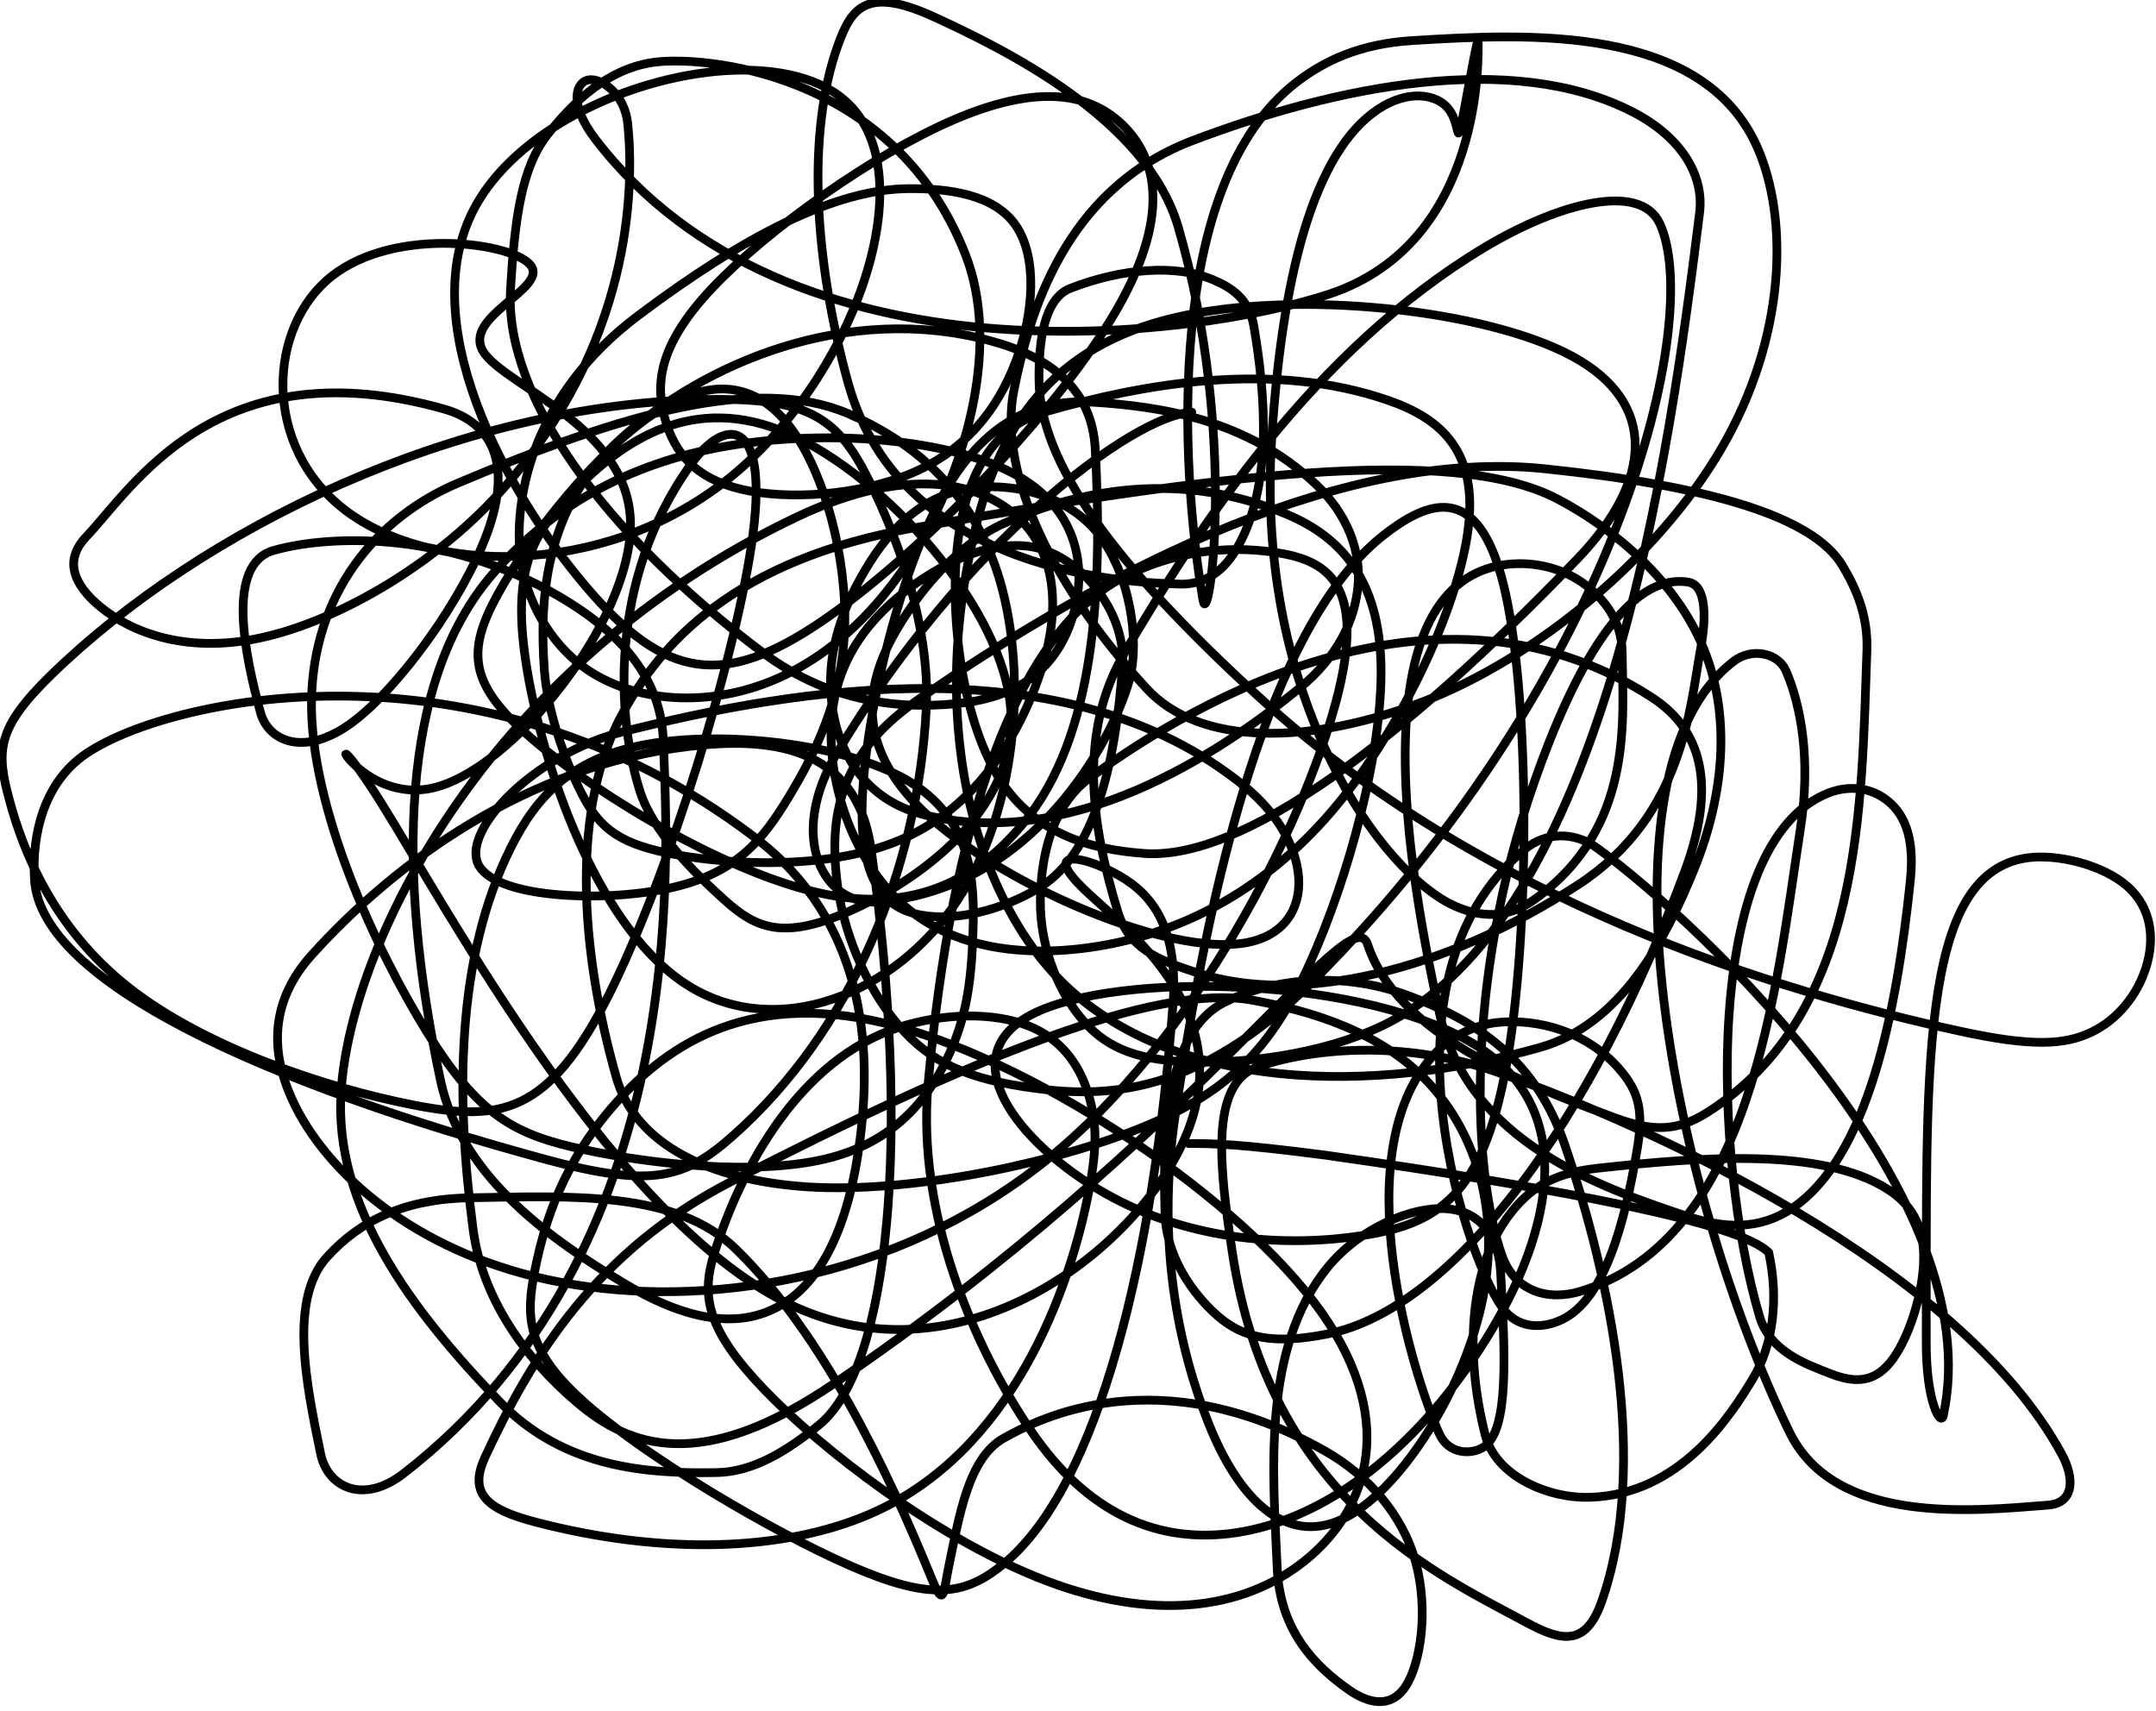
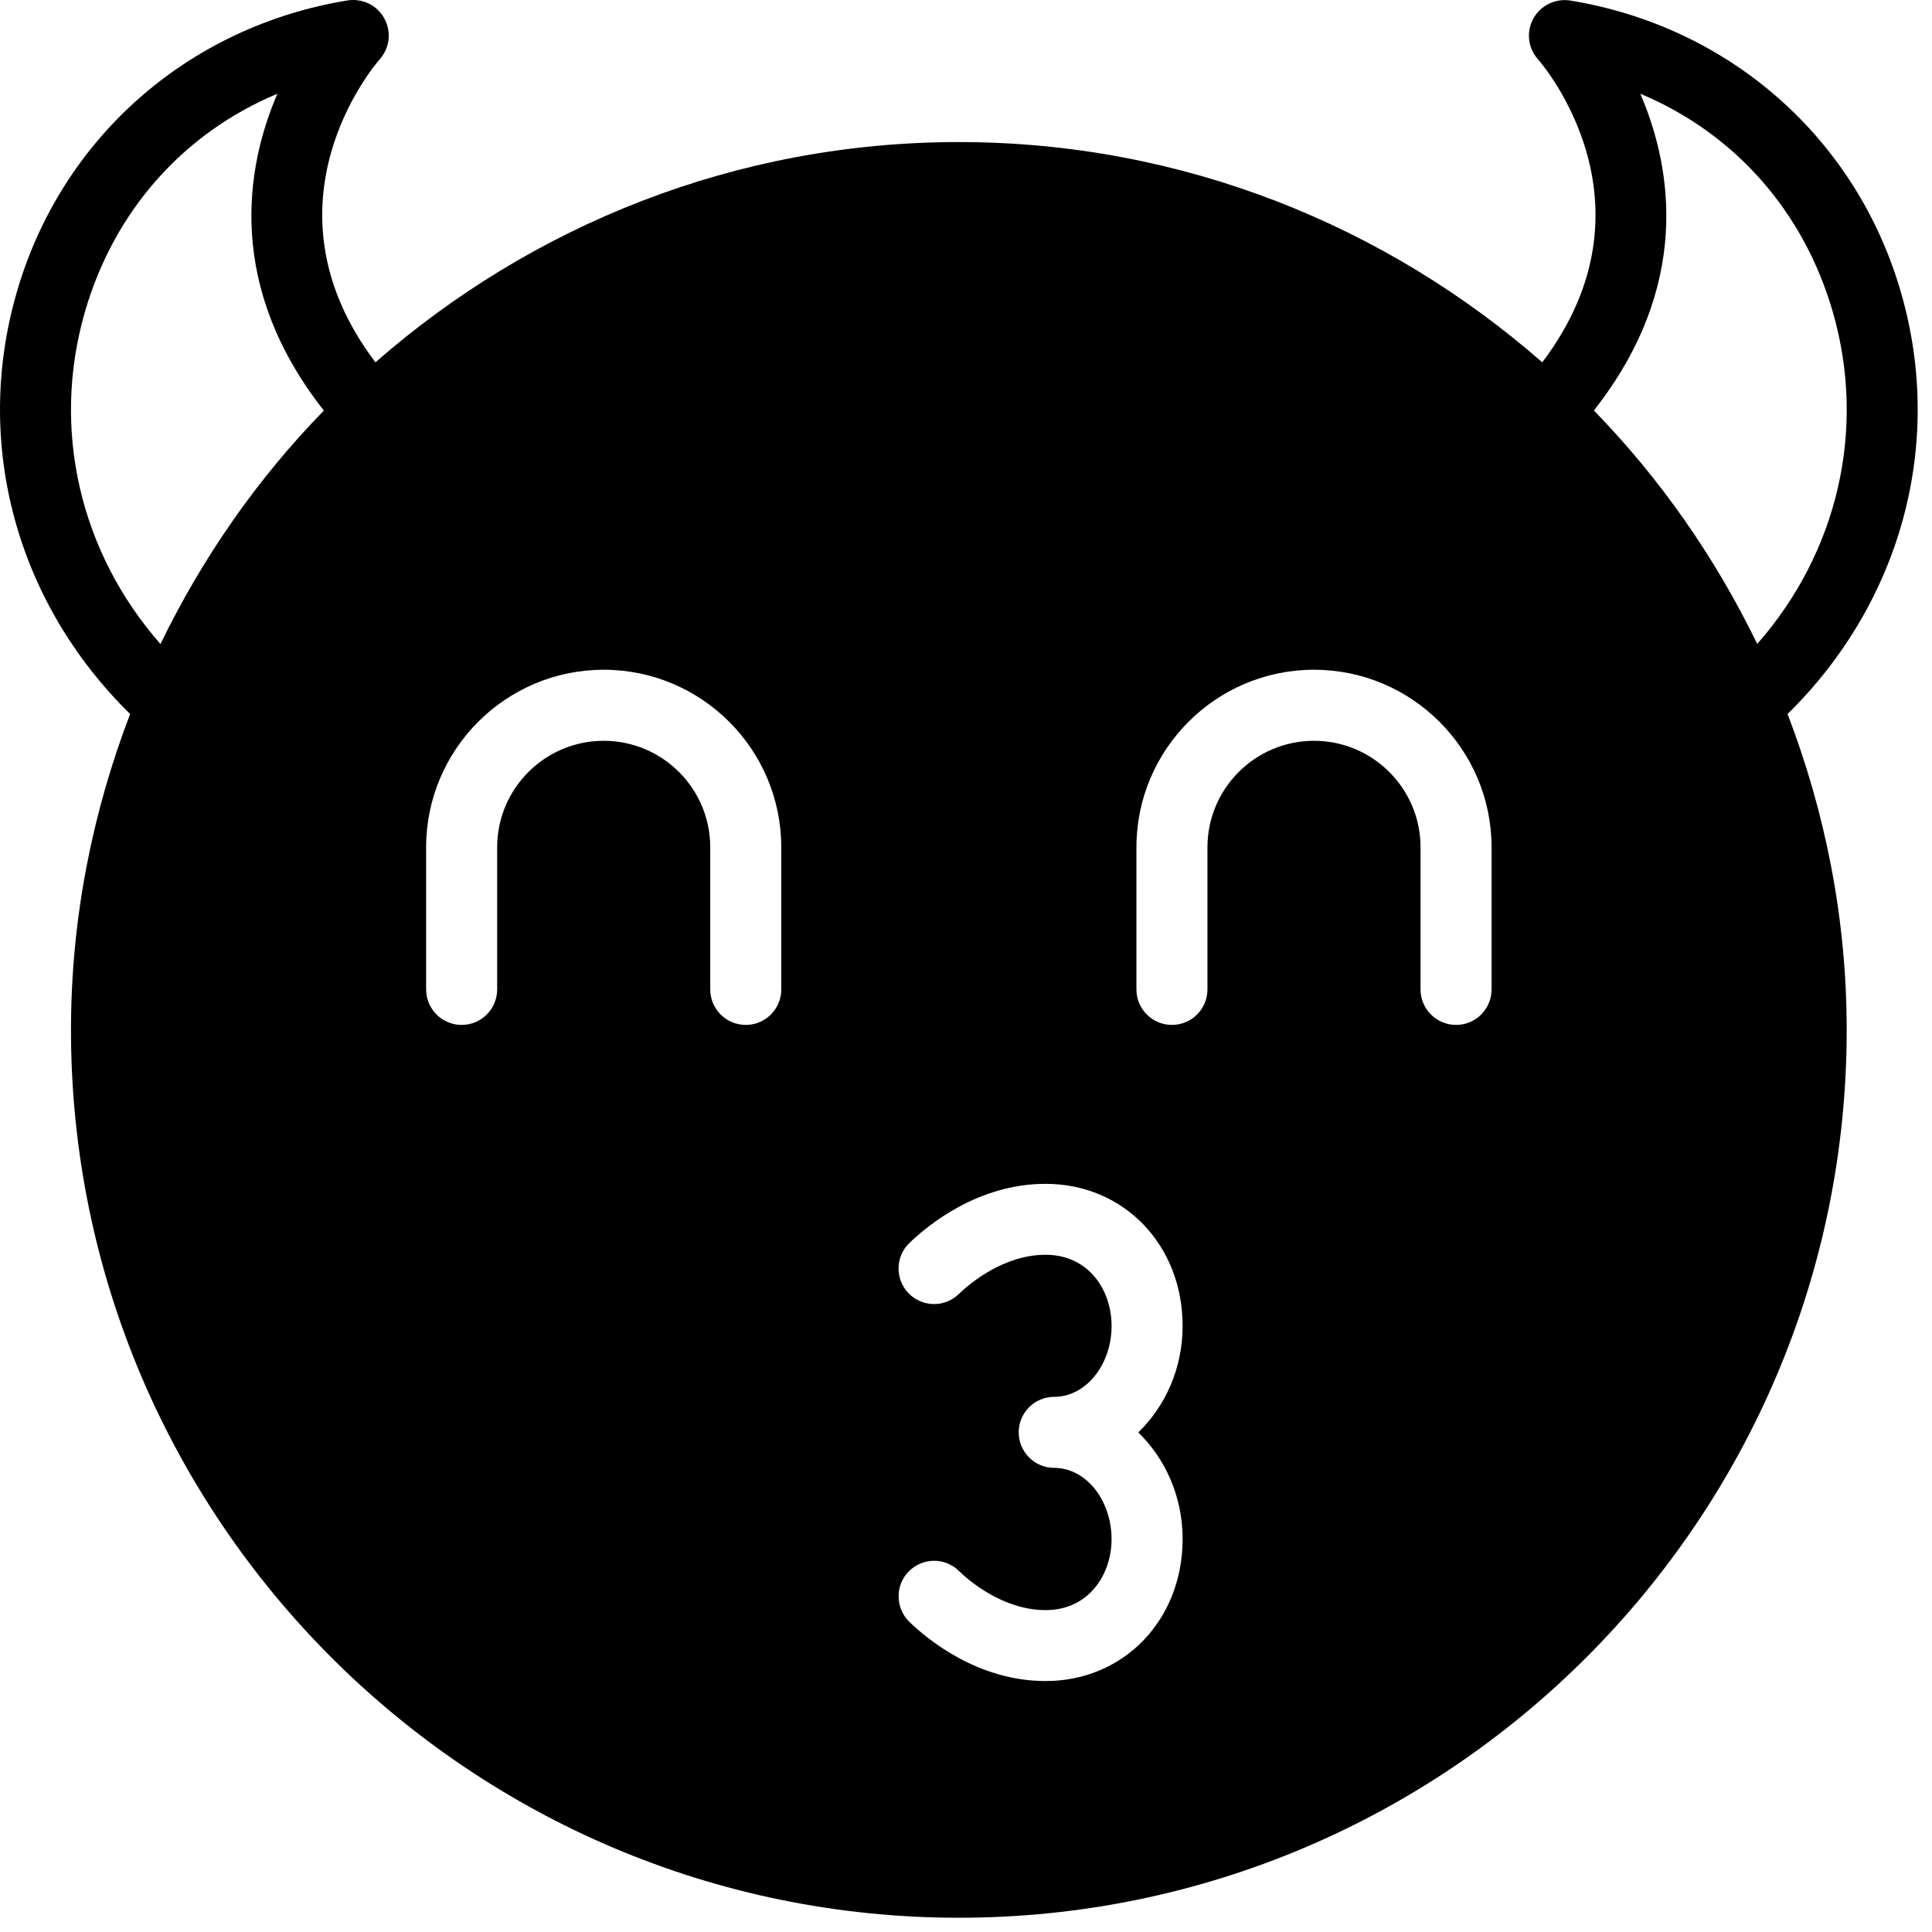
- <svg xmlns="http://www.w3.org/2000/svg" width="247" height="196" viewBox="0 0 247 196" fill="none">
-   <path d="M136.531 47.218C129.615 47.671 110.389 62.142 95.921 86.208C90.108 95.877 94.347 103.789 100.509 103.32C118.573 101.944 127.699 84.308 129.409 77.801C130.598 73.281 129.447 65.753 125.802 61.145C122.156 56.537 115.287 54.94 110.006 56.17C104.725 57.401 101.24 61.508 98.689 66.044C96.139 70.58 94.629 75.421 95.307 80.701C95.985 85.981 98.898 91.554 105.684 93.294C122.503 97.608 139.407 86.58 148.871 78.841C153.175 75.322 155.189 71.198 155.574 67.143C155.96 63.089 154.329 58.863 150.737 55.467C142.884 48.041 133.002 46.569 125.262 46.079C120.501 45.778 114.01 46.814 108.627 55.688C103.243 64.561 99.155 81.609 98.785 91.704C98.416 101.8 101.889 104.425 106.255 104.941C110.621 105.458 115.775 103.786 119.25 101.575C125.233 97.769 127.743 88.121 128.598 76.397C129.036 70.394 124.367 64.451 119.297 62.906C114.227 61.36 107.59 64.434 102.796 68.484C98.002 72.535 95.252 77.468 95.21 84.016C95.169 90.564 97.92 98.576 103.234 103.446C108.548 108.316 116.342 109.801 125.141 108.506C133.941 107.21 143.511 103.089 151.813 93.805C160.115 84.522 166.86 70.2 168.155 60.948C169.45 51.696 165.09 47.948 158.99 45.847C145.731 41.279 131.034 43.96 119.801 47.164C114.486 48.68 111.108 53.111 109.872 61.094C108.635 69.077 109.938 81.28 114.033 88.433C118.128 95.586 124.975 97.32 131.07 97.772C142.277 98.605 160.403 85.151 180.713 64.03C189.285 55.116 190.002 46.15 180.124 40.813C170.245 35.477 148.64 33.093 134.577 36.393C120.513 39.693 114.646 48.749 111.831 60.213C105.828 84.665 112.685 103.614 121.632 112.476C134.398 125.123 157.348 125.39 176.41 120.007C185.556 117.425 190.752 107.883 194.158 99.412C197.564 90.941 198.286 81.974 195.193 74.348C192.101 66.722 185.172 60.708 178.45 57.175C166.279 50.778 138.816 54.524 105.024 60.422C83.85 64.118 75.68 73.937 71.463 81.475C65.26 92.564 66.496 108.925 70.599 123.404C72.616 130.521 80.17 134.915 91.483 135.896C102.796 136.877 119.089 133.737 129.924 129.528C140.759 125.318 145.641 120.135 150.087 110.302C154.533 100.468 158.394 86.141 158.213 76.307C158.032 66.472 153.691 61.564 147.476 58.944C134.163 53.332 121.978 56.785 114.852 60.036C110.599 61.976 106.073 66.435 102.725 72.144C99.376 77.854 97.602 85.173 105.879 93.039C114.156 100.906 132.536 109.099 141.844 108.134C151.152 107.169 150.831 96.798 142.585 90.085C122.288 73.562 91.229 78.806 71.306 83.85C61.187 86.412 53.054 94.968 54.737 98.907C56.421 102.845 68.681 103.439 76.517 101.79C84.354 100.14 87.395 96.23 90.451 91.159C93.507 86.088 96.486 79.975 96.766 71.98C97.047 63.985 94.538 54.293 90.574 48.996C86.61 43.7 81.267 43.092 74.766 47.487C68.265 51.883 60.767 61.302 57.063 68.024C53.359 74.747 53.676 78.488 61.263 84.907C68.849 91.326 83.696 100.309 94.775 102.49C105.854 104.67 112.716 99.775 117.227 94.333C125.524 84.323 126.337 67.617 125.475 51.447C125.106 44.538 120.32 40.884 113.413 39.029C96.958 34.613 80.6 41.63 71.038 50.33C62.262 58.315 61.809 68.877 62.361 76.744C62.688 81.409 64.728 87.258 66.774 91.167C68.82 95.076 71.222 96.821 77.692 97.959C84.162 99.097 94.626 99.576 102.487 96.492C110.347 93.408 115.287 86.748 118.196 79.723C121.105 72.699 121.833 65.512 117.756 60.483C113.68 55.454 104.777 52.802 91.235 59.252C56.537 75.777 40.197 107.407 39.072 125.121C38.246 138.122 46.945 149.927 57.238 160.58C64.61 168.209 74.115 168.859 82.165 168.702C86.231 168.623 90.06 166.317 93.835 163.245C101.92 156.666 104.41 130.105 99.794 97.276C98.081 85.089 87.638 84.472 78.894 85.52C60.464 87.73 45.418 98.652 35.721 109.396C31.235 114.365 30.325 120.488 34.393 127.774C38.461 135.059 48.221 143.868 64.256 146.906C80.29 149.945 102.303 146.946 119.718 133.043C137.133 119.139 149.283 94.421 153.032 80.483C156.781 66.546 151.761 64.138 146.086 63.284C140.412 62.429 134.235 63.2 128.475 66.257C116.32 72.708 108.967 94.634 106.327 124.188C104.988 139.178 111.619 154.337 118.089 163.883C124.559 173.429 132.703 176.95 141.668 175.586C150.633 174.222 160.171 167.867 168.108 156.641C176.045 145.416 182.092 129.512 170.614 120.805C159.136 112.098 129.951 111.069 119.098 115.793C108.245 120.517 116.61 131.026 126.565 136.689C136.519 142.353 147.81 142.853 156.229 141.529C164.648 140.206 169.852 137.043 172.554 122.192C175.256 107.341 175.299 80.896 172.51 68.107C169.721 55.317 164.099 56.984 158.649 61.205C146.623 70.519 139.264 96.156 134.613 127.907C132.48 142.47 135.008 154.351 138.451 163.047C141.894 171.744 147.249 177.016 153.665 174.095C160.082 171.174 167.398 159.902 169.721 149.502C172.045 139.101 169.155 129.915 163.636 124.018C158.118 118.121 150.059 115.793 143.522 114.594C132.339 112.542 110.782 121.47 83.749 135.377C68.472 143.236 60.972 155.23 55.561 166.956C53.604 171.197 55.917 172.958 61.355 174.375C75.734 178.123 89.629 177.837 99.795 173.397C115.865 166.379 122.607 147.904 124.813 136.085C125.726 131.197 125.606 128.46 124.735 125.513C123.864 122.565 122.09 119.465 118.407 117.777C114.725 116.09 109.188 115.91 103.794 117.443C92.716 120.591 85.55 131.955 81.861 143.48C80.252 148.505 80.991 152.349 87.558 159.198C94.126 166.047 106.963 175.91 118.834 180.7C130.704 185.49 141.219 184.908 148.766 179.361C156.313 173.815 160.575 163.322 151.38 150.33C142.186 137.338 119.406 122.166 102.842 117.605C86.278 113.044 76.621 119.554 70.578 126.333C64.535 133.113 62.399 139.965 61.298 145.423C60.198 150.881 60.199 154.737 67.216 160.891C74.234 167.045 88.267 175.379 97.444 179.39C106.62 183.4 110.515 182.834 115.014 179.133C125.952 170.134 132.22 143.714 134.379 115.11C135.188 104.401 130.437 101.332 126.868 99.611C123.298 97.889 119.783 97.586 124.111 101.799C128.439 106.011 140.717 114.749 136.62 128.045C132.523 141.342 111.679 158.933 91.226 149.78C70.772 140.627 51.341 104.197 43.583 91.834C35.824 79.471 40.326 92.279 49.486 90.294C58.647 88.308 72.33 71.141 72.234 59.997C72.138 48.854 57.849 44.255 55.371 40.288C52.892 36.321 62.658 33.126 60.858 30.481C59.059 27.835 45.4 25.836 38.023 31.627C30.646 37.418 29.966 51.061 39.491 58.399C49.016 65.737 68.766 66.359 83.154 55.09C97.542 43.822 105.968 20.644 97.285 11.97C88.602 3.295 62.555 9.825 54.724 23.186C46.893 36.546 58.068 56.539 67.164 67.241C76.26 77.944 82.937 78.751 94.024 71.262C105.11 63.773 120.404 47.963 127.38 36.421C134.356 24.878 132.553 18.083 128.56 14.254C124.568 10.425 118.442 9.768 109.225 13.741C100.008 17.713 87.884 26.336 81.569 33.028C75.253 39.72 75.113 44.221 76.192 48.019C77.272 51.816 79.575 54.774 84.869 56.04C90.163 57.306 98.377 56.791 104.466 54.203C110.555 51.615 114.27 46.97 116.371 41.403C118.471 35.836 118.845 29.489 116.405 25.876C113.965 22.263 108.7 21.578 104.082 21.612C95.613 21.674 85.151 27.104 73.095 36.169C61.063 45.218 58.948 56.84 59.575 63.414C59.961 67.46 62.088 72.716 66.522 76.163C70.955 79.611 78.04 81.032 85.315 79.059C92.59 77.087 99.84 71.678 105.384 62.185C110.928 52.692 114.545 39.28 110.608 29.172C102.379 8.05 80.242 6.307 74.737 7.159C69.596 7.955 65.762 11.591 62.763 15.372C59.753 19.167 58.962 25.025 58.487 33.206C57.786 45.275 69.08 61.079 87.418 74.787C95.611 80.912 104.232 81.271 110.367 80.522C116.503 79.774 120.578 76.864 122.554 71.642C124.53 66.42 124.282 58.974 116.689 54.572C109.096 50.171 94.164 49.039 82.327 51.277C70.49 53.515 62.199 59.156 56.494 65.701C45.806 77.963 45.417 100.059 50.465 123.768C52.885 135.136 63.796 142.36 71.254 146.875C78.711 151.389 84.627 152.259 89.305 149.607C93.982 146.955 97.24 140.754 98.553 130.359C99.866 119.963 99.135 105.561 86.46 95.928C54.744 71.825 18.584 80.012 9.538 86.576C5.163 89.75 3.608 95.367 3.956 100.819C4.705 112.529 30.361 124.105 62.703 132.875C74.763 136.146 78.504 134.942 83.887 130.191C97.669 118.03 105.187 99.278 106.118 81.156C106.622 71.338 102.4 60.301 98.893 53.772C95.386 47.242 91.498 45.566 80.709 45.77C52.257 46.307 23.008 60.603 5.829 77.353C-0.453 83.478 -0.428 86.105 1.097 91.725C2.621 97.345 5.992 106.217 14.725 113.113C23.458 120.01 37.45 124.662 47.403 126.6C57.355 128.539 62.843 127.624 69.697 114.078C76.55 100.532 84.603 74.382 86.286 61.013C87.969 47.644 83.038 47.848 79.251 53.067C69.46 66.563 70.779 82.688 73.319 90.654C74.79 95.267 79.43 99.896 83.01 103.118C86.591 106.339 89.687 107.722 97.198 104.44C104.709 101.159 116.541 93.171 115.806 81.463C115.071 69.755 101.41 54.568 90.358 49.692C79.307 44.816 71.278 50.712 66.025 55.954C60.772 61.195 58.537 65.605 60.388 76.736C62.239 87.867 68.243 105.586 78.081 112.414C87.918 119.242 101.405 114.642 108.972 104.185C116.54 93.728 117.778 77.553 114.56 66.543C111.342 55.534 103.629 50.18 97.261 47.425C86.718 42.864 71.309 47.401 52.51 55.325C42.98 59.341 35.871 68.151 35.686 80.292C35.501 92.432 43.069 108.864 49.003 118.383C54.937 127.902 59.008 130.011 66.929 131.712C74.85 133.414 86.498 134.645 94.426 132.802C102.354 130.96 106.209 126.007 108.47 121.348C110.731 116.688 111.283 112.473 111.47 106.81C111.657 101.148 111.462 94.166 104.533 89.755C97.603 85.345 83.945 83.718 74.818 85.148C65.691 86.577 61.51 91.113 58.52 97.111C52.224 109.741 52.193 125.675 54.209 140.894C55.23 148.599 60.027 155.526 66.107 160.681C72.186 165.835 80.37 168.817 95.519 158.53C137.063 130.32 154.788 102.428 156.671 108.171C160.029 118.408 174.28 124.06 184.874 128.007C189.3 129.655 192.112 129.661 195.627 127.427C213.492 116.071 213.238 92.234 213.881 74.507C214.021 70.631 212.715 67.497 211.044 64.743C207.661 59.168 195.838 55.665 176.95 53.703C154.56 51.377 127.57 64.498 104.914 80.347C95.846 86.691 95.181 93.944 95.815 100.342C96.45 106.74 99.292 113.178 102.937 117.461C106.583 121.743 110.946 123.675 118.622 124.69C126.299 125.704 137.157 125.743 150.605 112.223C185.856 76.782 195.125 36.332 190.154 25.619C187.917 20.798 178.564 23.253 170.046 28.364C150.388 40.161 137.26 60.442 128.85 74.763C123.462 83.936 125.024 94.471 128.048 104.41C129.307 108.547 132.399 109.918 137.204 111.464C148.83 115.206 165.441 111.34 180.759 101.388C192.929 93.48 193.6 80.895 194.825 74.369C195.474 70.912 195.534 67.052 193.432 66.699C186.386 65.516 180.279 76.684 175.751 89.656C167.718 112.668 168.723 134.271 172.072 143.835C173.502 147.919 177.321 149.099 181.126 147.921C200.813 141.83 203.428 113.361 206.275 94.849C207.486 86.972 206.306 80.765 204.601 76.839C203.734 74.842 200.743 74.138 198.632 75.751C182.076 88.393 191.587 136.403 204.999 164.043C210.229 174.822 226.134 173.093 234.619 172.433C237.685 172.194 237.668 169.297 236.203 166.598C224.535 145.108 188.969 128.942 171.569 122.845C160.266 118.885 149.608 120.289 144.065 122.232C138.508 124.179 139.756 133.936 141.157 143.331C145.419 171.908 164.977 180.497 174.784 185.834C178.908 188.078 181.679 188.646 183.495 183.476C188.965 167.904 184.54 146.612 179.252 131.106C175.63 120.485 167.916 116.508 161.339 114.061C153.216 111.04 145.309 112.325 140.281 114.826C133.71 118.094 133.164 129.46 133.472 139.124C133.625 143.922 136.574 148.209 139.534 150.787C142.494 153.365 146.093 154.028 152.083 152.825C166.685 149.893 182.466 128.284 193.029 99.774C197.136 88.689 194.099 83.028 189.166 79.847C163.284 63.162 133.792 82.575 124.871 89.099C120.551 92.258 119.239 98.045 119.187 103.127C119.135 108.209 121.043 113.16 123.73 116.496C126.417 119.832 129.824 121.403 136.059 121.659C142.293 121.915 151.252 120.809 158.045 117.664C184.008 105.645 191.301 51.914 194.713 24.354C195.248 20.03 192.56 15.656 187.042 12.822C173.257 5.743 153.141 9.838 136.671 16.09C121.797 21.736 117.89 36.232 116.167 44.653C114.424 53.17 119.443 65.874 131.336 78.858C137.533 85.624 150.302 85.294 163.079 80.368C175.855 75.443 189.849 64.025 197.229 51.348C204.608 38.671 204.949 25.079 201.323 16.873C195.079 2.741 174.934 3.831 161.765 4.652C155.884 5.019 151.788 6.912 148.533 9.419C133.447 21.042 135.193 53.286 137.819 68.756C138.481 72.656 141.878 49.791 134.997 26.061C131.366 13.537 114.866 5.558 107.092 1.974C99.318 -1.61 97.553 0.854 96.007 5.152C92.375 15.249 93.289 29.79 97.14 43.784C103.3 66.173 130.419 66.749 135.138 66.917C137.523 67.001 139.857 65.892 141.577 63.033C145.809 55.994 145.021 45.415 143.653 37.406C143.095 34.134 140.991 32.916 138.976 32.054C134.829 30.281 128.646 30.687 122.611 33.04C119.582 34.221 118.968 39.238 119.035 43.68C119.175 52.935 127.299 64.325 144.197 79.811C169.919 103.385 203.601 113.586 224.598 118.148C232.875 119.946 236.526 119.692 239.532 118.285C242.538 116.877 244.839 114.068 245.855 110.834C246.871 107.6 246.533 104.028 243.73 101.548C240.927 99.067 235.669 97.787 232.215 98.284C219.713 100.081 220.754 123.162 220.678 153.81C220.661 160.647 222.355 163.436 222.626 162.195C228.059 137.27 195.13 105.966 182.942 97.133C180.342 95.249 177.077 95.315 174.672 97.304C156.576 112.264 168.454 145.649 172.443 150.229C174.203 152.25 176.808 152.205 178.962 151.168C183.802 148.838 186.119 140.282 187.57 131.612C188.184 127.944 187.927 125.672 186.265 123.409C182.348 118.075 175.986 116.664 171.53 117.142C169.124 117.4 166.56 118.575 164.861 120.226C153.385 131.378 162.211 158.492 164.919 164.313C166.029 166.701 168.697 166.653 170.02 165.745C172.889 163.776 172.434 155.255 171.92 145.758C171.692 141.532 169.527 138.738 165.678 138.475C161.83 138.211 155.851 140.623 152.148 145.136C144.464 154.498 145.876 169.036 146.318 179.591C146.618 186.787 150.583 190.823 154.529 193.595C156.591 195.043 159.23 195.861 160.994 193.257C162.757 190.652 163.682 184.417 162.184 178.964C160.686 173.511 156.737 169.03 151.779 166.221C132.723 155.423 118.92 162.545 114.958 164.784C110.907 167.074 109.889 173.738 108.655 179.649C108.098 182.316 108.18 184.4 106.754 180.896C101.729 168.55 94.263 152.819 84.307 143.098C77.444 136.396 65.492 137.025 53.903 137.221C46.382 137.348 41.289 139.802 37.471 144C33.086 148.821 35.061 158.491 36.736 166.568C37.523 170.365 41.583 172.422 46.249 168.804C79.069 143.357 76.58 99.416 75.979 84.646C75.701 77.806 71.218 72.802 65.286 69.074C52.216 60.86 38.122 61.142 31.356 63.058C25.838 64.621 28.038 74.983 29.842 81.63C30.741 84.947 34.906 86.778 40.324 82.783C45.741 78.788 53.127 68.563 55.877 60.902C58.627 53.242 56.516 48.456 50.878 46.863C24.856 39.511 15.12 56.016 9.882 61.486C7.687 63.778 7.959 66.341 10.966 69.064C13.972 71.788 20.094 74.916 29.045 73.239C37.997 71.561 49.591 64.985 57.378 56.28C72.349 39.543 72.689 21.674 71.914 14.141C71.57 10.805 68.94 8.922 67.454 9.144C65.968 9.367 65.096 11.87 68.197 15.924C90.371 44.913 137.171 38.712 152.307 33.684C170.198 27.74 169.319 5.914 169.348 4.867C169.397 3.153 167.794 12.689 167.338 14.582C166.882 16.475 167.182 13.927 165.869 12.377C164.556 10.827 161.62 10.354 158.527 12.118C151.127 16.34 146.98 29.862 145.689 50.278C143.794 80.259 158.336 100.145 166.743 103.832C170.365 105.42 173.27 104.871 175.857 103.004C187.259 94.774 185.913 82.429 185.843 74.729C185.81 71.187 183.81 68.541 181.304 66.765C178.798 64.99 175.342 64.203 172.076 64.739C168.809 65.276 165.837 67.158 163.814 71.124C159.087 80.39 160.856 97.77 164.927 116.138C168.171 130.777 183.158 135.946 193.034 139.262C197.591 140.793 201.563 140.909 205.254 138.463C213.988 132.676 217.293 116.007 218.863 100.8C219.472 94.89 217.531 92.523 215.648 91.309C213.766 90.096 211.446 90.075 209.473 90.85C194.962 96.547 196.262 132.806 201.581 150.819C202.775 154.864 206.937 156.286 209.619 157.342C212.302 158.397 214.542 158.501 216.512 156.131C218.482 153.761 220.113 148.914 220.353 144.993C220.594 141.073 219.394 138.226 216.225 136.225C208.767 131.516 195.341 132.471 182.862 133.857C177.684 134.432 175.089 136.339 172.967 139.106C168.307 145.182 167.782 155.073 170.152 164.392C171.338 169.058 177.261 171.679 182.129 171.536C192.497 171.23 198.23 162.22 200.783 158.003C203.185 154.037 203.785 148.712 202.629 143.49C199.293 140.134 179.626 136.303 151.942 132.353C141.645 131.01 138.963 131.01 136.2 131.01" stroke="black" stroke-width="1" stroke-linecap="round" />
+ <svg xmlns="http://www.w3.org/2000/svg" width="85" height="85" viewBox="0 0 85 85" fill="none">
+   <path d="M3.123 45.311C3.123 66.85 20.646 84.373 42.185 84.373C63.724 84.373 81.247 66.85 81.247 45.311C81.247 40.413 80.302 35.737 78.646 31.413C83.622 26.53 85.56 19.55 83.642 12.89C81.693 6.101 76.115 1.171 69.08 0.023C68.443 -0.079 67.783 0.234 67.463 0.812C67.142 1.39 67.221 2.109 67.658 2.601C67.896 2.871 73.119 8.984 67.853 15.941C60.982 9.926 52.013 6.25 42.185 6.25C32.357 6.25 23.388 9.926 16.517 15.941C11.256 8.984 16.474 2.867 16.713 2.601C17.15 2.105 17.228 1.386 16.908 0.812C16.591 0.226 15.943 -0.082 15.291 0.019C8.255 1.168 2.678 6.101 0.729 12.886C-1.189 19.55 0.748 26.534 5.725 31.413C4.069 35.737 3.123 40.413 3.123 45.311ZM72.166 4.123C76.291 5.85 79.354 9.268 80.643 13.748C82.124 18.908 80.842 24.318 77.311 28.33C75.463 24.525 73.045 21.057 70.124 18.06C74.413 12.607 73.588 7.419 72.166 4.122L72.166 4.123ZM49.998 37.279C49.998 32.97 53.502 29.466 57.811 29.466C62.12 29.466 65.623 32.97 65.623 37.279V43.529C65.623 44.392 64.924 45.092 64.061 45.092C63.198 45.092 62.498 44.392 62.498 43.529V37.279C62.498 34.693 60.397 32.592 57.811 32.592C55.225 32.592 53.123 34.693 53.123 37.279V43.529C53.123 44.392 52.424 45.092 51.561 45.092C50.698 45.092 49.998 44.392 49.998 43.529V37.279ZM46.381 64.58C45.518 64.58 44.819 63.881 44.819 63.017C44.819 62.154 45.518 61.455 46.381 61.455C47.768 61.455 48.905 60.053 48.905 58.33C48.905 56.775 47.908 55.205 46.002 55.205C44.116 55.205 42.604 56.525 42.178 56.935C41.561 57.537 40.573 57.514 39.971 56.897C39.373 56.275 39.389 55.279 40.01 54.686C40.823 53.904 43.026 52.084 46.002 52.084C49.44 52.084 52.03 54.772 52.03 58.334C52.03 60.209 51.264 61.873 50.08 63.022C51.264 64.17 52.03 65.834 52.03 67.709C52.03 71.272 49.44 73.959 46.002 73.959C43.026 73.959 40.823 72.139 40.01 71.357C39.393 70.756 39.373 69.764 39.971 69.147C40.573 68.529 41.557 68.502 42.178 69.107C42.604 69.522 44.116 70.838 46.002 70.838C47.905 70.838 48.905 69.268 48.905 67.713C48.897 65.982 47.768 64.58 46.381 64.58ZM18.748 37.279C18.748 32.97 22.252 29.466 26.561 29.466C30.869 29.466 34.373 32.97 34.373 37.279V43.529C34.373 44.392 33.674 45.092 32.811 45.092C31.947 45.092 31.248 44.392 31.248 43.529V37.279C31.248 34.693 29.147 32.592 26.561 32.592C23.975 32.592 21.873 34.693 21.873 37.279V43.529C21.873 44.392 21.174 45.092 20.311 45.092C19.447 45.092 18.748 44.392 18.748 43.529V37.279ZM3.728 13.748C5.017 9.268 8.08 5.85 12.205 4.123C10.783 7.42 9.959 12.607 14.248 18.064C11.326 21.056 8.908 24.529 7.06 28.334C3.529 24.318 2.248 18.908 3.728 13.748Z" fill="black" />
</svg>
